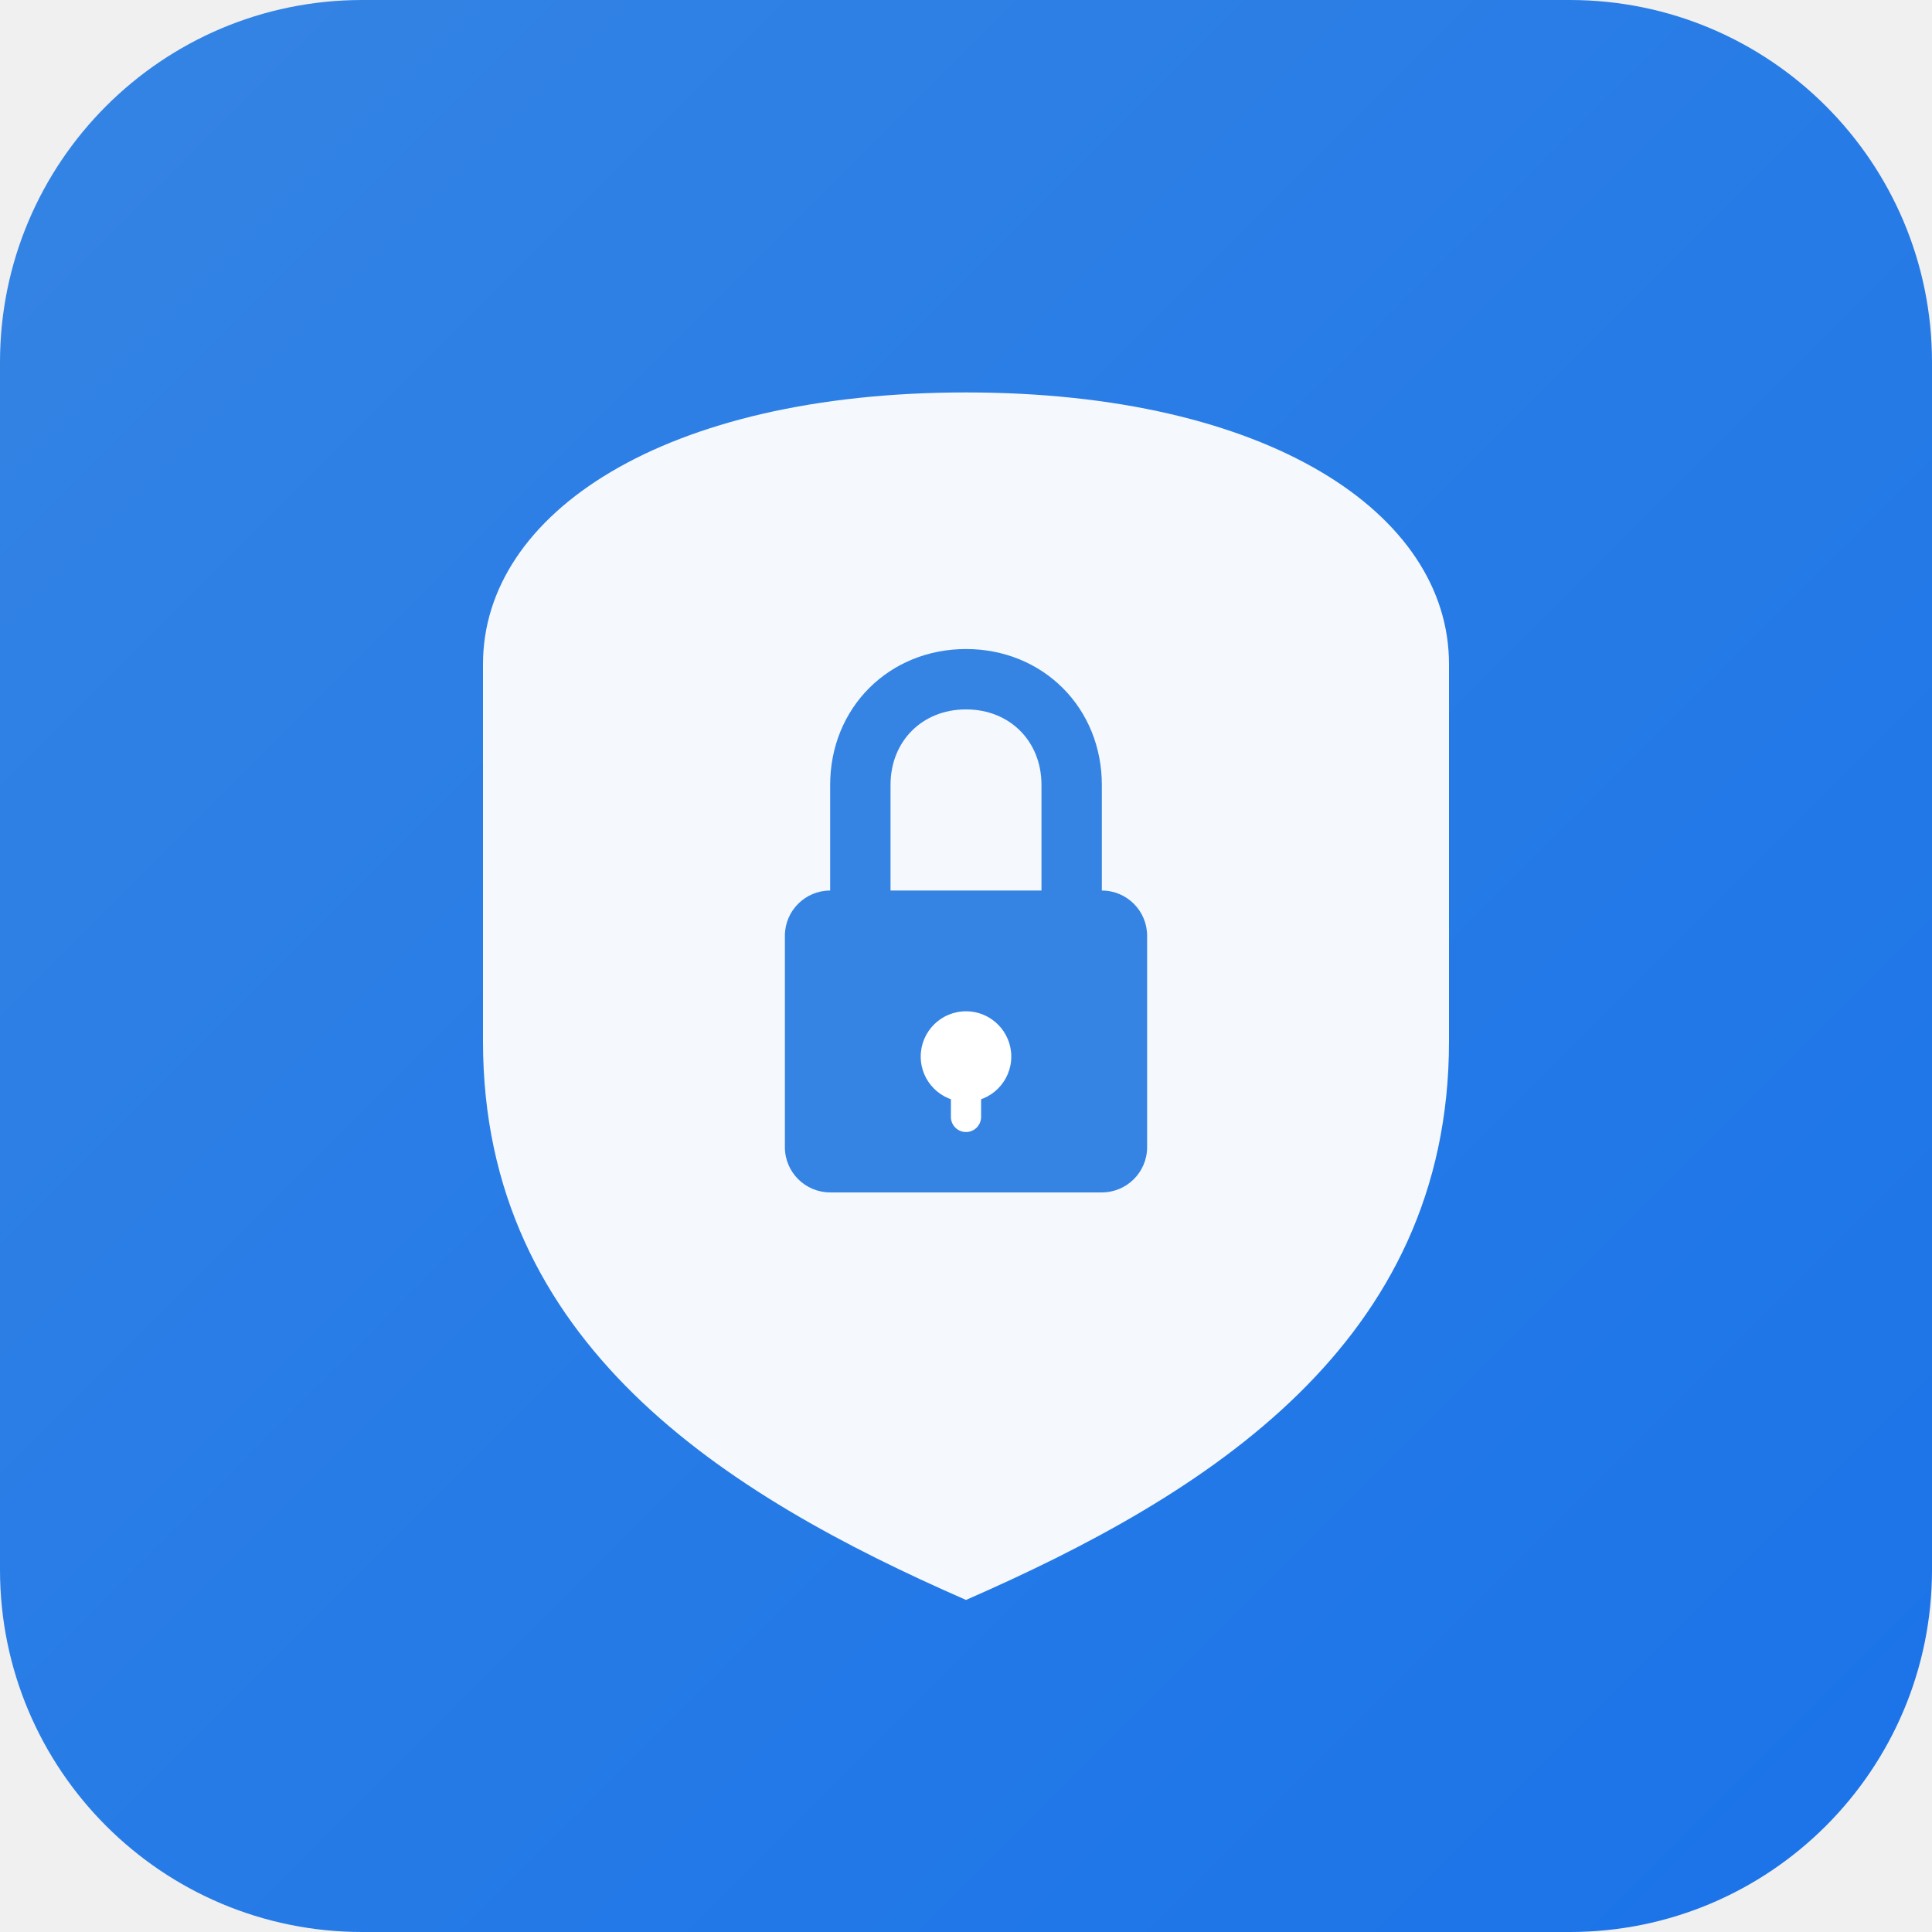
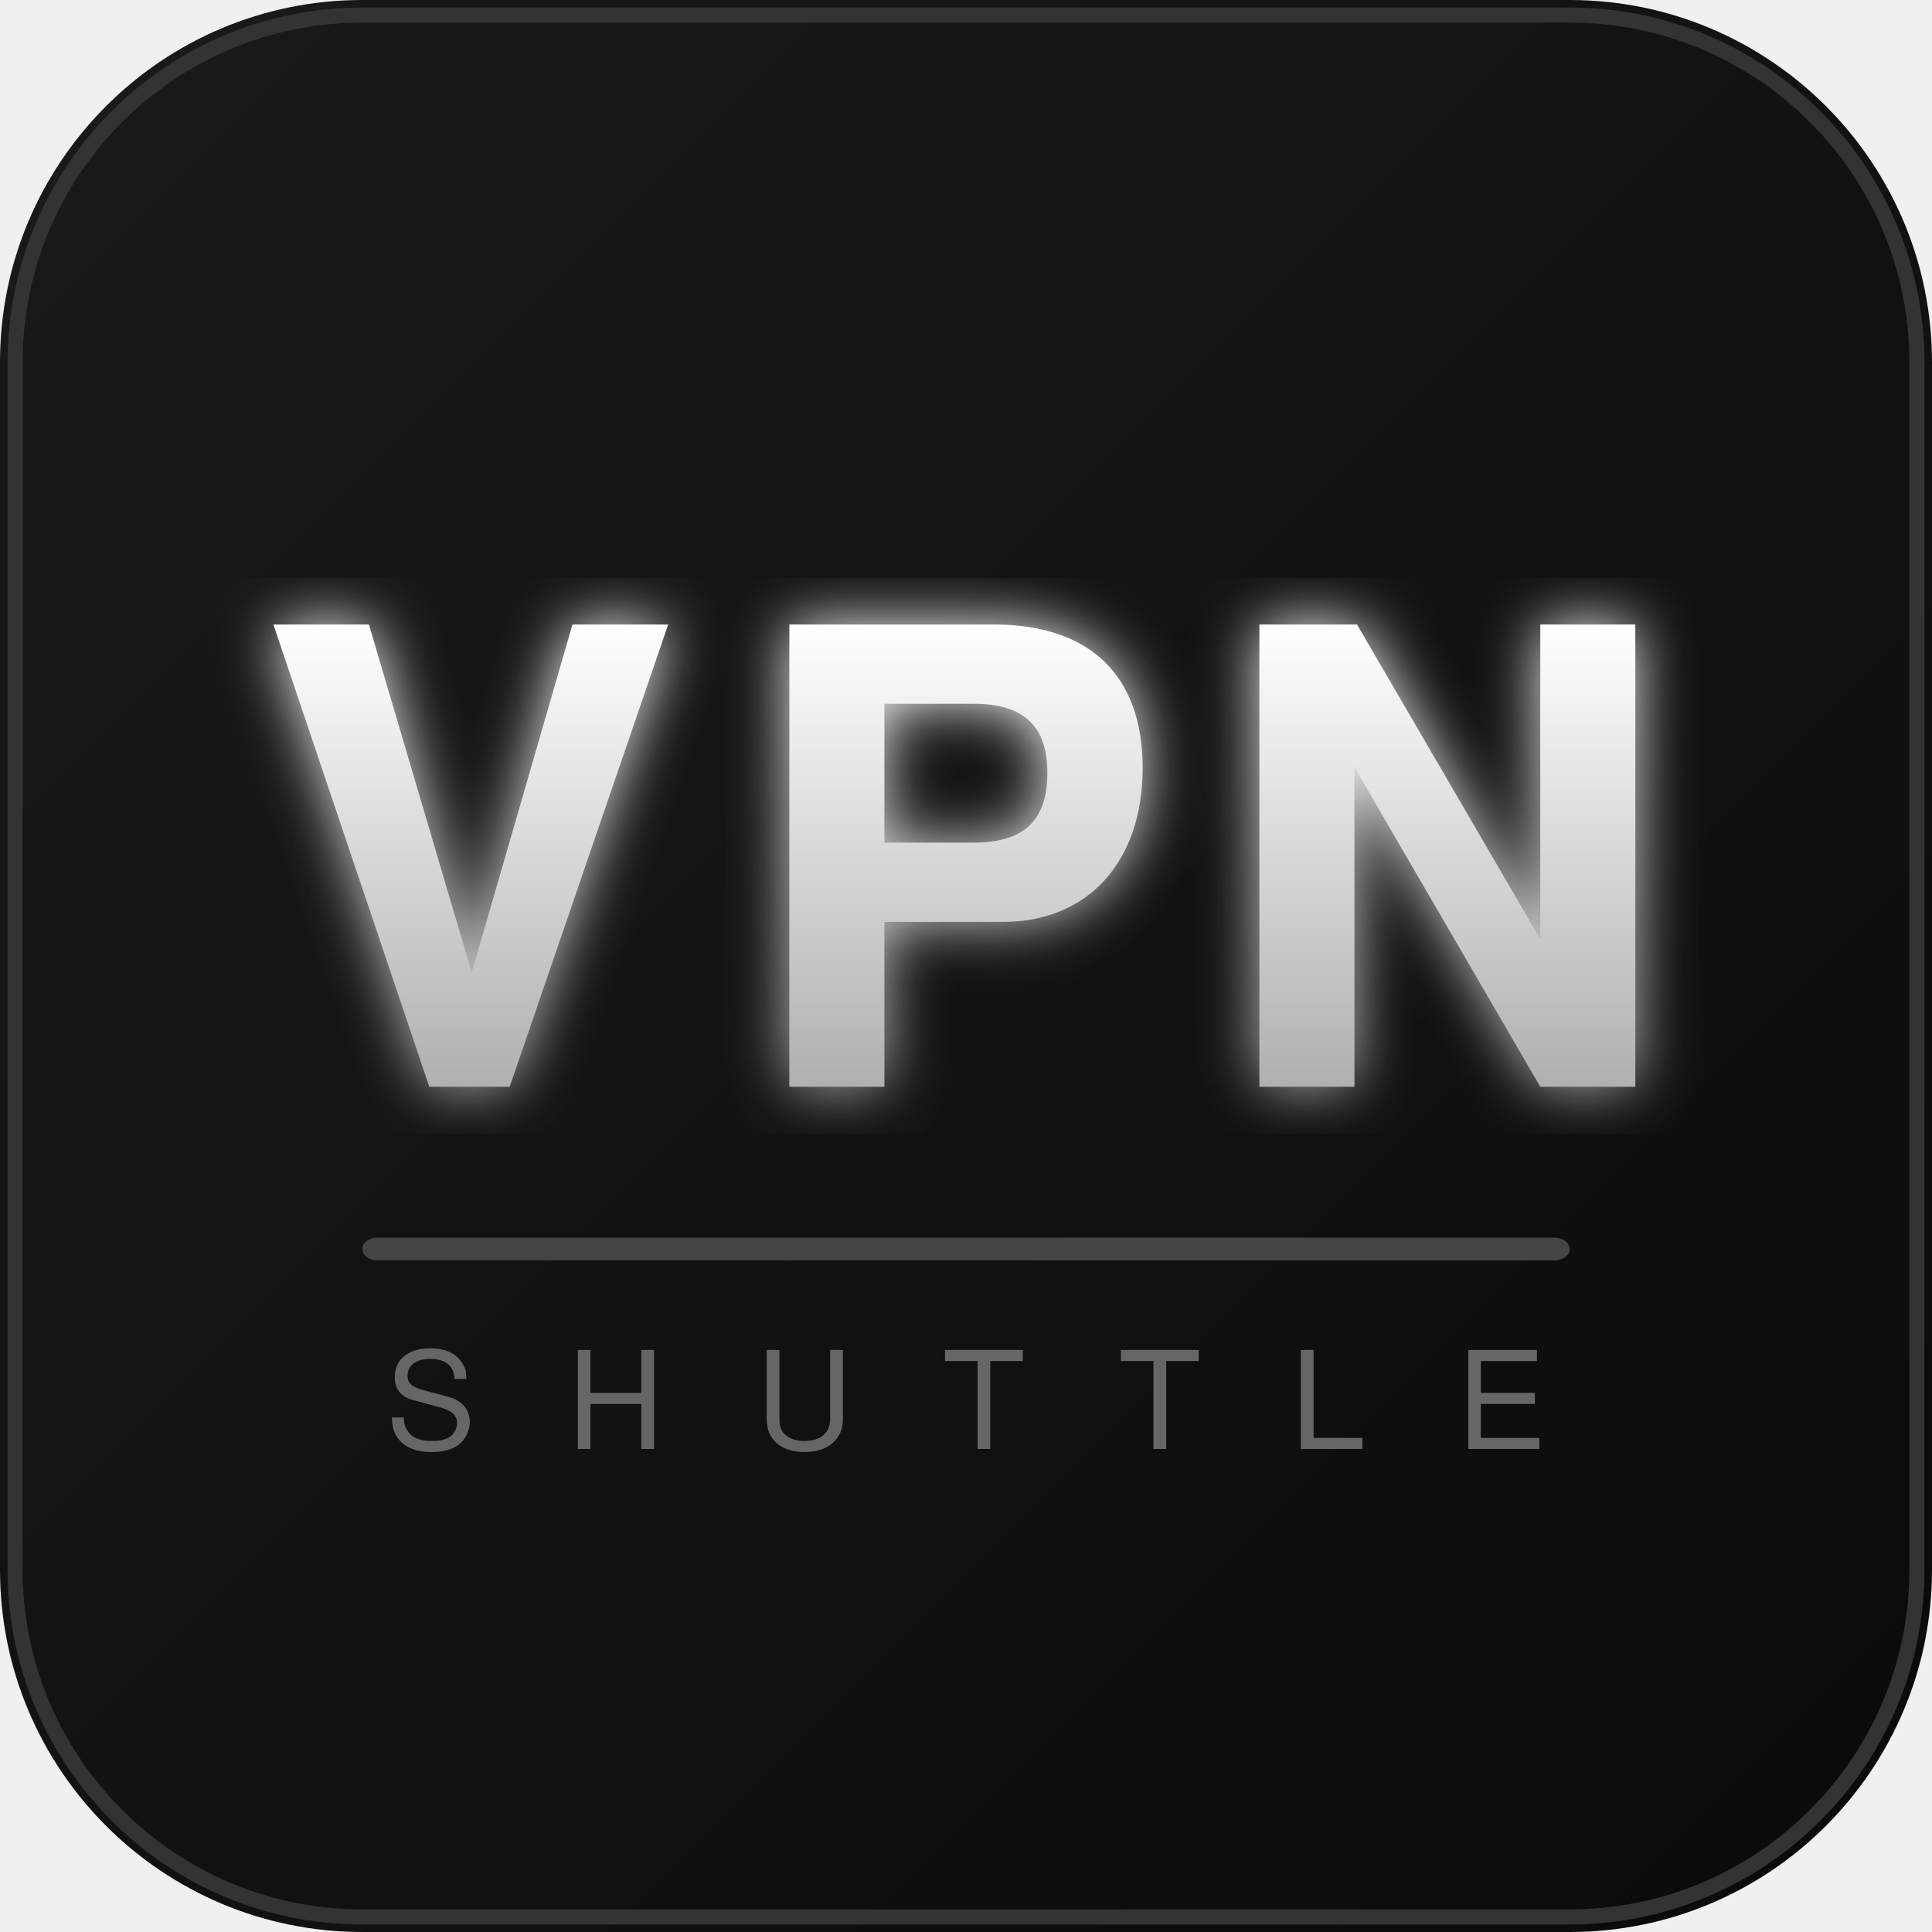
<svg xmlns="http://www.w3.org/2000/svg" viewBox="0 0 128 128" width="128" height="128">
  <defs>
    <linearGradient id="bg" x1="0%" y1="0%" x2="100%" y2="100%">
-       <stop offset="0%" style="stop-color:#3584e4" />
-       <stop offset="100%" style="stop-color:#1a73e8" />
+       <stop offset="0%" style="stop-color:#1a1a1a" />
+       <stop offset="100%" style="stop-color:#0a0a0a" />
    </linearGradient>
+     <linearGradient id="textGlow" x1="0%" y1="0%" x2="0%" y2="100%">
+       <stop offset="0%" style="stop-color:#ffffff" />
+       <stop offset="100%" style="stop-color:#b0b0b0" />
+     </linearGradient>
+     <filter id="glow">
+       <feGaussianBlur stdDeviation="2" result="blur" />
+       <feMerge>
+         <feMergeNode in="blur" />
+         <feMergeNode in="SourceGraphic" />
+       </feMerge>
+     </filter>
  </defs>
  <rect width="128" height="128" rx="24" fill="url(#bg)" />
-   <g transform="translate(64,64)">
-     <path d="M0-38 C20-38 32-30 32-20 L32 5 C32 25 16 35 0 42 C-16 35-32 25-32 5 L-32-20 C-32-30-20-38 0-38Z" fill="white" opacity="0.95" />
-     <rect x="-12" y="-5" width="24" height="20" rx="3" fill="#3584e4" />
-     <path d="M-7-5 L-7-12 C-7-16-4-19 0-19 C4-19 7-16 7-12 L7-5" fill="none" stroke="#3584e4" stroke-width="4" stroke-linecap="round" />
-     <circle cx="0" cy="6" r="3" fill="white" />
-     <rect x="-1" y="6" width="2" height="5" rx="1" fill="white" />
+   <rect x="1" y="1" width="126" height="126" rx="23" fill="none" stroke="#333" stroke-width="1" />
+   <g filter="url(#glow)">
+     <text x="64" y="72" font-family="'Helvetica Neue', Helvetica, Arial, sans-serif" font-size="42" font-weight="800" letter-spacing="4" text-anchor="middle" fill="url(#textGlow)">VPN</text>
  </g>
+   <rect x="24" y="82" width="80" height="1.5" rx="1" fill="#444" />
+   <text x="64" y="96" font-family="'Helvetica Neue', Helvetica, Arial, sans-serif" font-size="9" font-weight="400" letter-spacing="6" text-anchor="middle" fill="#666">SHUTTLE</text>
</svg>
